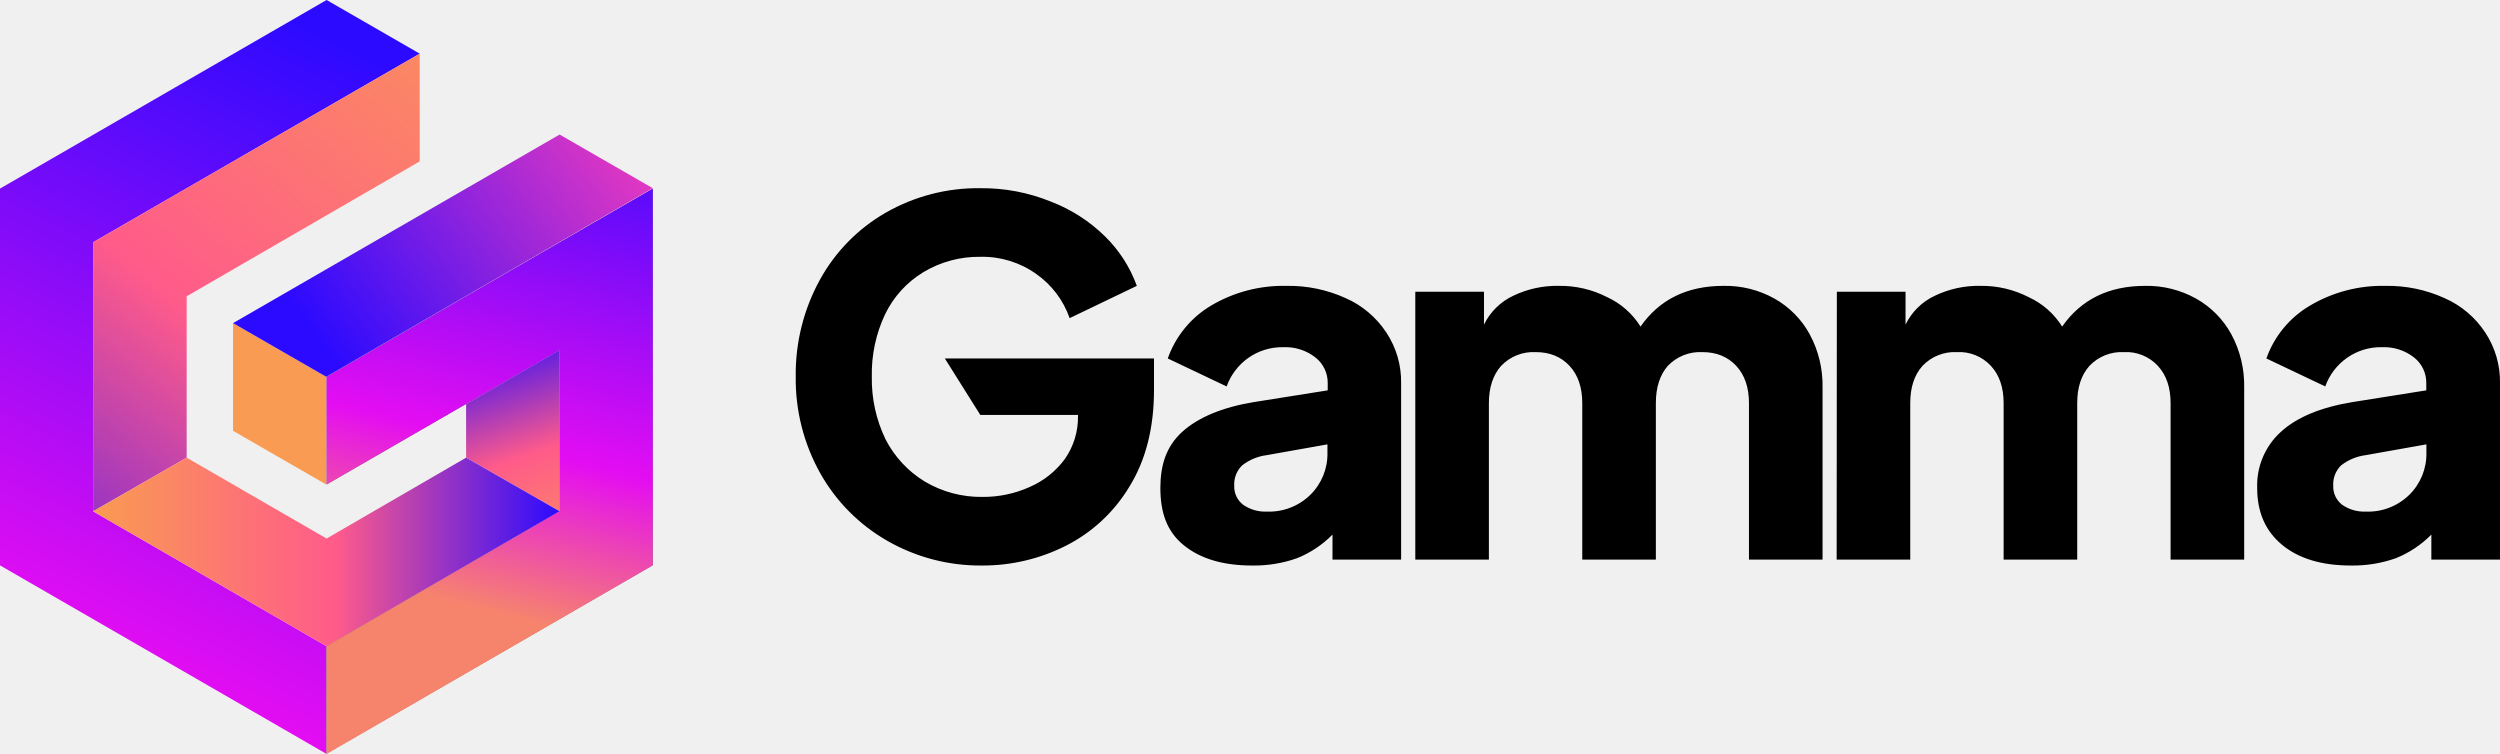
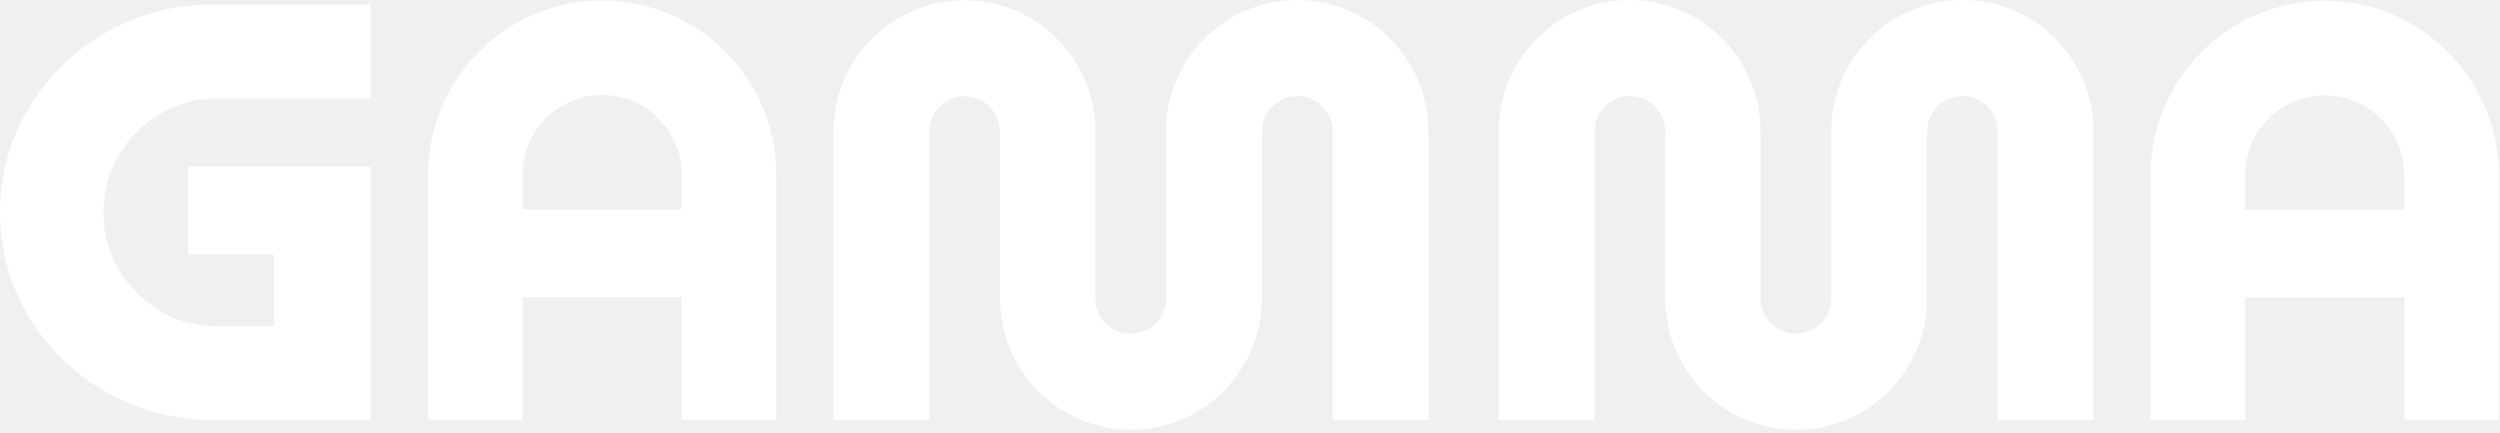
- <svg xmlns="http://www.w3.org/2000/svg" xmlns:xlink="http://www.w3.org/1999/xlink" viewBox="0 0 652.23 196.7">
-   <defs>
-     <linearGradient id="c" x1="118.92" x2="-45.11" y1="942.04" y2="592.2" gradientTransform="matrix(1 0 0 -1 0 902.22)" gradientUnits="userSpaceOnUse">
-       <stop offset=".15" stop-color="#2b0aff" />
-       <stop offset=".59" stop-color="#e40df2" />
-       <stop offset=".78" stop-color="#f99b52" />
-     </linearGradient>
-     <linearGradient id="a" x1="128.69" x2="-29.54" y1="921.71" y2="731.55" gradientTransform="matrix(1 0 0 -1 0 902.22)" gradientUnits="userSpaceOnUse">
-       <stop offset="0" stop-color="#f99b52" />
-       <stop offset=".52" stop-color="#ff5b8a" />
-       <stop offset="1" stop-color="#2b0aff" />
-     </linearGradient>
-     <linearGradient xlink:href="#a" id="d" x1="149.61" x2="127.83" y1="750.49" y2="814.36" />
-     <linearGradient xlink:href="#a" id="e" x1="24.3" x2="146" y1="758.22" y2="758.22" />
-     <linearGradient id="f" x1="161.19" x2="107.48" y1="915.79" y2="696.6" gradientTransform="matrix(1 0 0 -1 0 902.22)" gradientUnits="userSpaceOnUse">
-       <stop offset=".15" stop-color="#2b0aff" />
-       <stop offset=".59" stop-color="#e40df2" />
-       <stop offset=".78" stop-color="#f6846d" />
-     </linearGradient>
-     <linearGradient id="g" x1="83.25" x2="261.8" y1="812.67" y2="938.96" gradientTransform="matrix(1 0 0 -1 0 902.22)" gradientUnits="userSpaceOnUse">
-       <stop offset="0" stop-color="#2b0aff" />
-       <stop offset=".45" stop-color="#e93abf" />
-       <stop offset="1" stop-color="#ff6c98" />
-     </linearGradient>
-     <clipPath id="b">
-       <path d="M0 0h170.3v196.7H0z" style="fill:none" />
-     </clipPath>
-   </defs>
-   <g data-name="Layer 2">
-     <g data-name="Grad Mark">
-       <g style="clip-path:url(#b)">
-         <path d="M24.3 63.2 109.5 14 85.2 0 0 49.2v98.3l85.2 49.2v-28.1l-60.9-35.2Z" style="fill-rule:evenodd;fill:url(#c)" />
-         <path d="M85.2 98.3v28.1L146 91.3v42.1l-60.8 35.1v28.1l85.2-49.2V49.2Z" style="fill:#666" />
-         <path d="M24.3 63.2v70.2l24.4-14V77.3l60.8-35.2V14Z" style="fill-rule:evenodd;fill:url(#a)" />
-         <path d="M121.6 105.4v14l24.4 14V91.3Z" style="fill-rule:evenodd;fill:url(#d)" />
-         <path d="M60.8 84.3v28.1l24.3 14V98.3Z" style="fill:#f99b52" />
-         <path d="m24.3 133.4 60.9 35.2 60.8-35.2-24.4-14-36.4 21.1-36.5-21.1Z" style="fill-rule:evenodd;fill:url(#e)" />
-         <path d="M85.2 98.3v28.1L146 91.3v42.1l-60.8 35.2v28.1l85.1-49.2V49.2Z" style="fill:url(#f)" />
-         <path d="m60.8 84.3 24.3 14 85.2-49.2-24.3-14Z" style="fill:url(#g)" />
-       </g>
-       <path d="M256.27 147.54a48.74 48.74 0 0 1-24.7-6.4A46.6 46.6 0 0 1 214 123.47a50.2 50.2 0 0 1-6.4-25.21A51 51 0 0 1 213.9 73a45.3 45.3 0 0 1 17.16-17.5 48.3 48.3 0 0 1 24.7-6.4 47.4 47.4 0 0 1 18.31 3.46 41.1 41.1 0 0 1 14.2 9.09 34.56 34.56 0 0 1 8.32 12.93L279.06 83a23.53 23.53 0 0 0-8.71-11.52A24.12 24.12 0 0 0 255.76 67a28.06 28.06 0 0 0-14.85 4 26.1 26.1 0 0 0-10 11 36.35 36.35 0 0 0-3.46 16.26 36.14 36.14 0 0 0 3.59 16.38 27.76 27.76 0 0 0 10.24 11 28.7 28.7 0 0 0 15 4 29.4 29.4 0 0 0 12.29-2.56 22.5 22.5 0 0 0 9.22-7.3 19 19 0 0 0 3.45-11.26v-.26h-25.48l-9.26-14.74h54.57v8.19q0 14.85-6.4 25.22A40.8 40.8 0 0 1 278 142.42a48 48 0 0 1-21.73 5.12m70.38 0q-11.4 0-17.92-5.38c-4.35-3.58-6-8.53-6-14.85 0-6 1.55-10.84 5.64-14.59s10.41-6.44 18.69-7.81l19.33-3.07v-1.92a8.38 8.38 0 0 0-3.2-6.66 12.7 12.7 0 0 0-8.45-2.68 15.3 15.3 0 0 0-9.09 2.81 15.5 15.5 0 0 0-5.63 7.43l-15.36-7.3A26.16 26.16 0 0 1 316 79.7a37 37 0 0 1 19.59-5.12 35.84 35.84 0 0 1 15.49 3.2 24.55 24.55 0 0 1 10.62 9 23.2 23.2 0 0 1 3.84 13.18V146h-17.9v-6.53a27.3 27.3 0 0 1-9.22 6.15 33.4 33.4 0 0 1-11.77 1.92M322 126.67a6 6 0 0 0 2.3 5 10.05 10.05 0 0 0 6.15 1.8 15.38 15.38 0 0 0 11.39-4.36 14.93 14.93 0 0 0 4.48-11v-2.18l-15.87 2.82a13 13 0 0 0-6.4 2.68 6.83 6.83 0 0 0-2.05 5.24m47.24-50.56h17.92v8.58a16.08 16.08 0 0 1 7.68-7.55 26.2 26.2 0 0 1 11.9-2.56 26.7 26.7 0 0 1 12.55 2.94A20.23 20.23 0 0 1 428 85.2q7.42-10.62 21.63-10.62a26.23 26.23 0 0 1 13.32 3.32 23.73 23.73 0 0 1 9.21 9.35 28.07 28.07 0 0 1 3.33 13.82V146h-19.2v-40.83q0-6.15-3.33-9.73t-8.83-3.58a11.64 11.64 0 0 0-9 3.58Q432 99 432 105.17V146h-19.2v-40.83q0-6.15-3.33-9.73t-8.83-3.58a11.64 11.64 0 0 0-9 3.58q-3.19 3.59-3.2 9.73V146h-19.2Zm109.98 0h17.92v8.58a16 16 0 0 1 7.68-7.55 26.2 26.2 0 0 1 11.9-2.56 26.66 26.66 0 0 1 12.54 2.94A20.26 20.26 0 0 1 538 85.2q7.42-10.62 21.63-10.62a26.2 26.2 0 0 1 13.31 3.32 23.7 23.7 0 0 1 9.22 9.35 28.07 28.07 0 0 1 3.33 13.82V146h-19.2v-40.83q0-6.15-3.33-9.73a11.24 11.24 0 0 0-8.83-3.58 11.61 11.61 0 0 0-9 3.58q-3.21 3.59-3.2 9.73V146h-19.2v-40.83q0-6.15-3.33-9.73a11.24 11.24 0 0 0-8.83-3.58 11.61 11.61 0 0 0-9 3.58q-3.21 3.59-3.2 9.73V146h-19.2Zm134.1 71.43q-11.39 0-17.92-5.38t-6.52-14.85a18.86 18.86 0 0 1 6.12-14.59q6.27-5.76 18.69-7.81l19.31-3.07v-1.92a8.37 8.37 0 0 0-3.19-6.66 12.72 12.72 0 0 0-8.45-2.68 15.27 15.27 0 0 0-9.09 2.81 15.45 15.45 0 0 0-5.63 7.43l-15.36-7.3A26.07 26.07 0 0 1 602.7 79.7a37 37 0 0 1 19.58-5.12 35.8 35.8 0 0 1 15.49 3.2 24.5 24.5 0 0 1 10.63 9 23.2 23.2 0 0 1 3.83 13.18V146h-17.91v-6.53a27.5 27.5 0 0 1-9.22 6.15 33.5 33.5 0 0 1-11.78 1.92m-4.6-20.87a6 6 0 0 0 2.3 5 10 10 0 0 0 6.14 1.8 15.36 15.36 0 0 0 11.39-4.36 14.93 14.93 0 0 0 4.48-11v-2.18l-15.87 2.82a13.1 13.1 0 0 0-6.4 2.68 6.86 6.86 0 0 0-2.04 5.24" />
-     </g>
-   </g>
+ <svg xmlns="http://www.w3.org/2000/svg" id="Layer_1" version="1.1" viewBox="0 0 1111 192" style="fill:#fff">
+   <path d="M47.2,14.4c-14.4,8.2-26,19.6-34.4,33.6C4.3,62.1,0,77.7,0,94.3s4.3,32.2,12.7,46.3c8.5,14.1,20,25.4,34.4,33.6,14.4,8.2,30.4,12.4,47.7,12.4h69.8v-112.5h-81v39.1h38.2v31.8h-25.6c-9.1,0-17.6-2.3-25.2-6.9-7.6-4.6-13.8-10.8-18.3-18.4-4.5-7.7-6.7-16.2-6.7-25.3s2.3-17.7,6.7-25.3c4.5-7.7,10.6-13.9,18.3-18.4,7.6-4.6,16.1-6.9,25.2-6.9h68.5V2h-69.8c-17.3,0-33.3,4.2-47.7,12.4h0Z" />
+   <path d="M267.6.2c-42.7,0-77.4,34.8-77.4,77.6v108.8h42v-54.6h70.8v54.6h42v-108.8c0-42.8-34.7-77.6-77.4-77.6ZM303,93h-70.8v-15.3c0-19.6,15.9-35.5,35.4-35.5s35.4,15.9,35.4,35.5v15.3Z" />
+   <path d="M576.4,0c-32.1,0-58.2,26.2-58.2,58.4v74.2c0,8.7-7,15.7-15.7,15.7s-15.7-7-15.7-15.7V58.5c0-32.2-26.1-58.4-58.2-58.4s-58.2,26.2-58.2,58.4v128.2h42.6V58.5c0-8.7,7-15.7,15.7-15.7s15.7,7,15.7,15.7v74.1c0,32.2,26.1,58.4,58.2,58.4s58.2-26.2,58.2-58.4V58.4c0-8.7,7-15.7,15.7-15.7s15.7,7,15.7,15.7v128.3h42.6V58.4c0-32.2-26.1-58.4-58.2-58.4h0Z" />
+   <path d="M1033.1.3c-42.7,0-77.4,34.8-77.4,77.6v108.8h42v-54.6h70.8v54.6h42v-108.8c0-42.8-34.7-77.6-77.4-77.6ZM1068.5,93.2h-70.8v-15.3c0-19.6,15.9-35.5,35.4-35.5s35.4,15.9,35.4,35.5v15.3Z" />
+   <path d="M872,0c-32.1,0-58.2,26.2-58.2,58.4v74.2c0,8.7-7,15.7-15.7,15.7s-15.7-7-15.7-15.7V58.4c0-32.2-26.1-58.4-58.2-58.4s-58.2,26.2-58.2,58.4v128.3h42.6V58.4c0-8.7,7-15.7,15.7-15.7s15.7,7,15.7,15.7v74.2c0,32.2,26.1,58.4,58.2,58.4s58.2-26.2,58.2-58.4V58.4c0-8.7,7-15.7,15.7-15.7s15.7,7,15.7,15.7v128.3h42.6V58.4c0-32.2-26.1-58.4-58.2-58.4Z" />
</svg>
